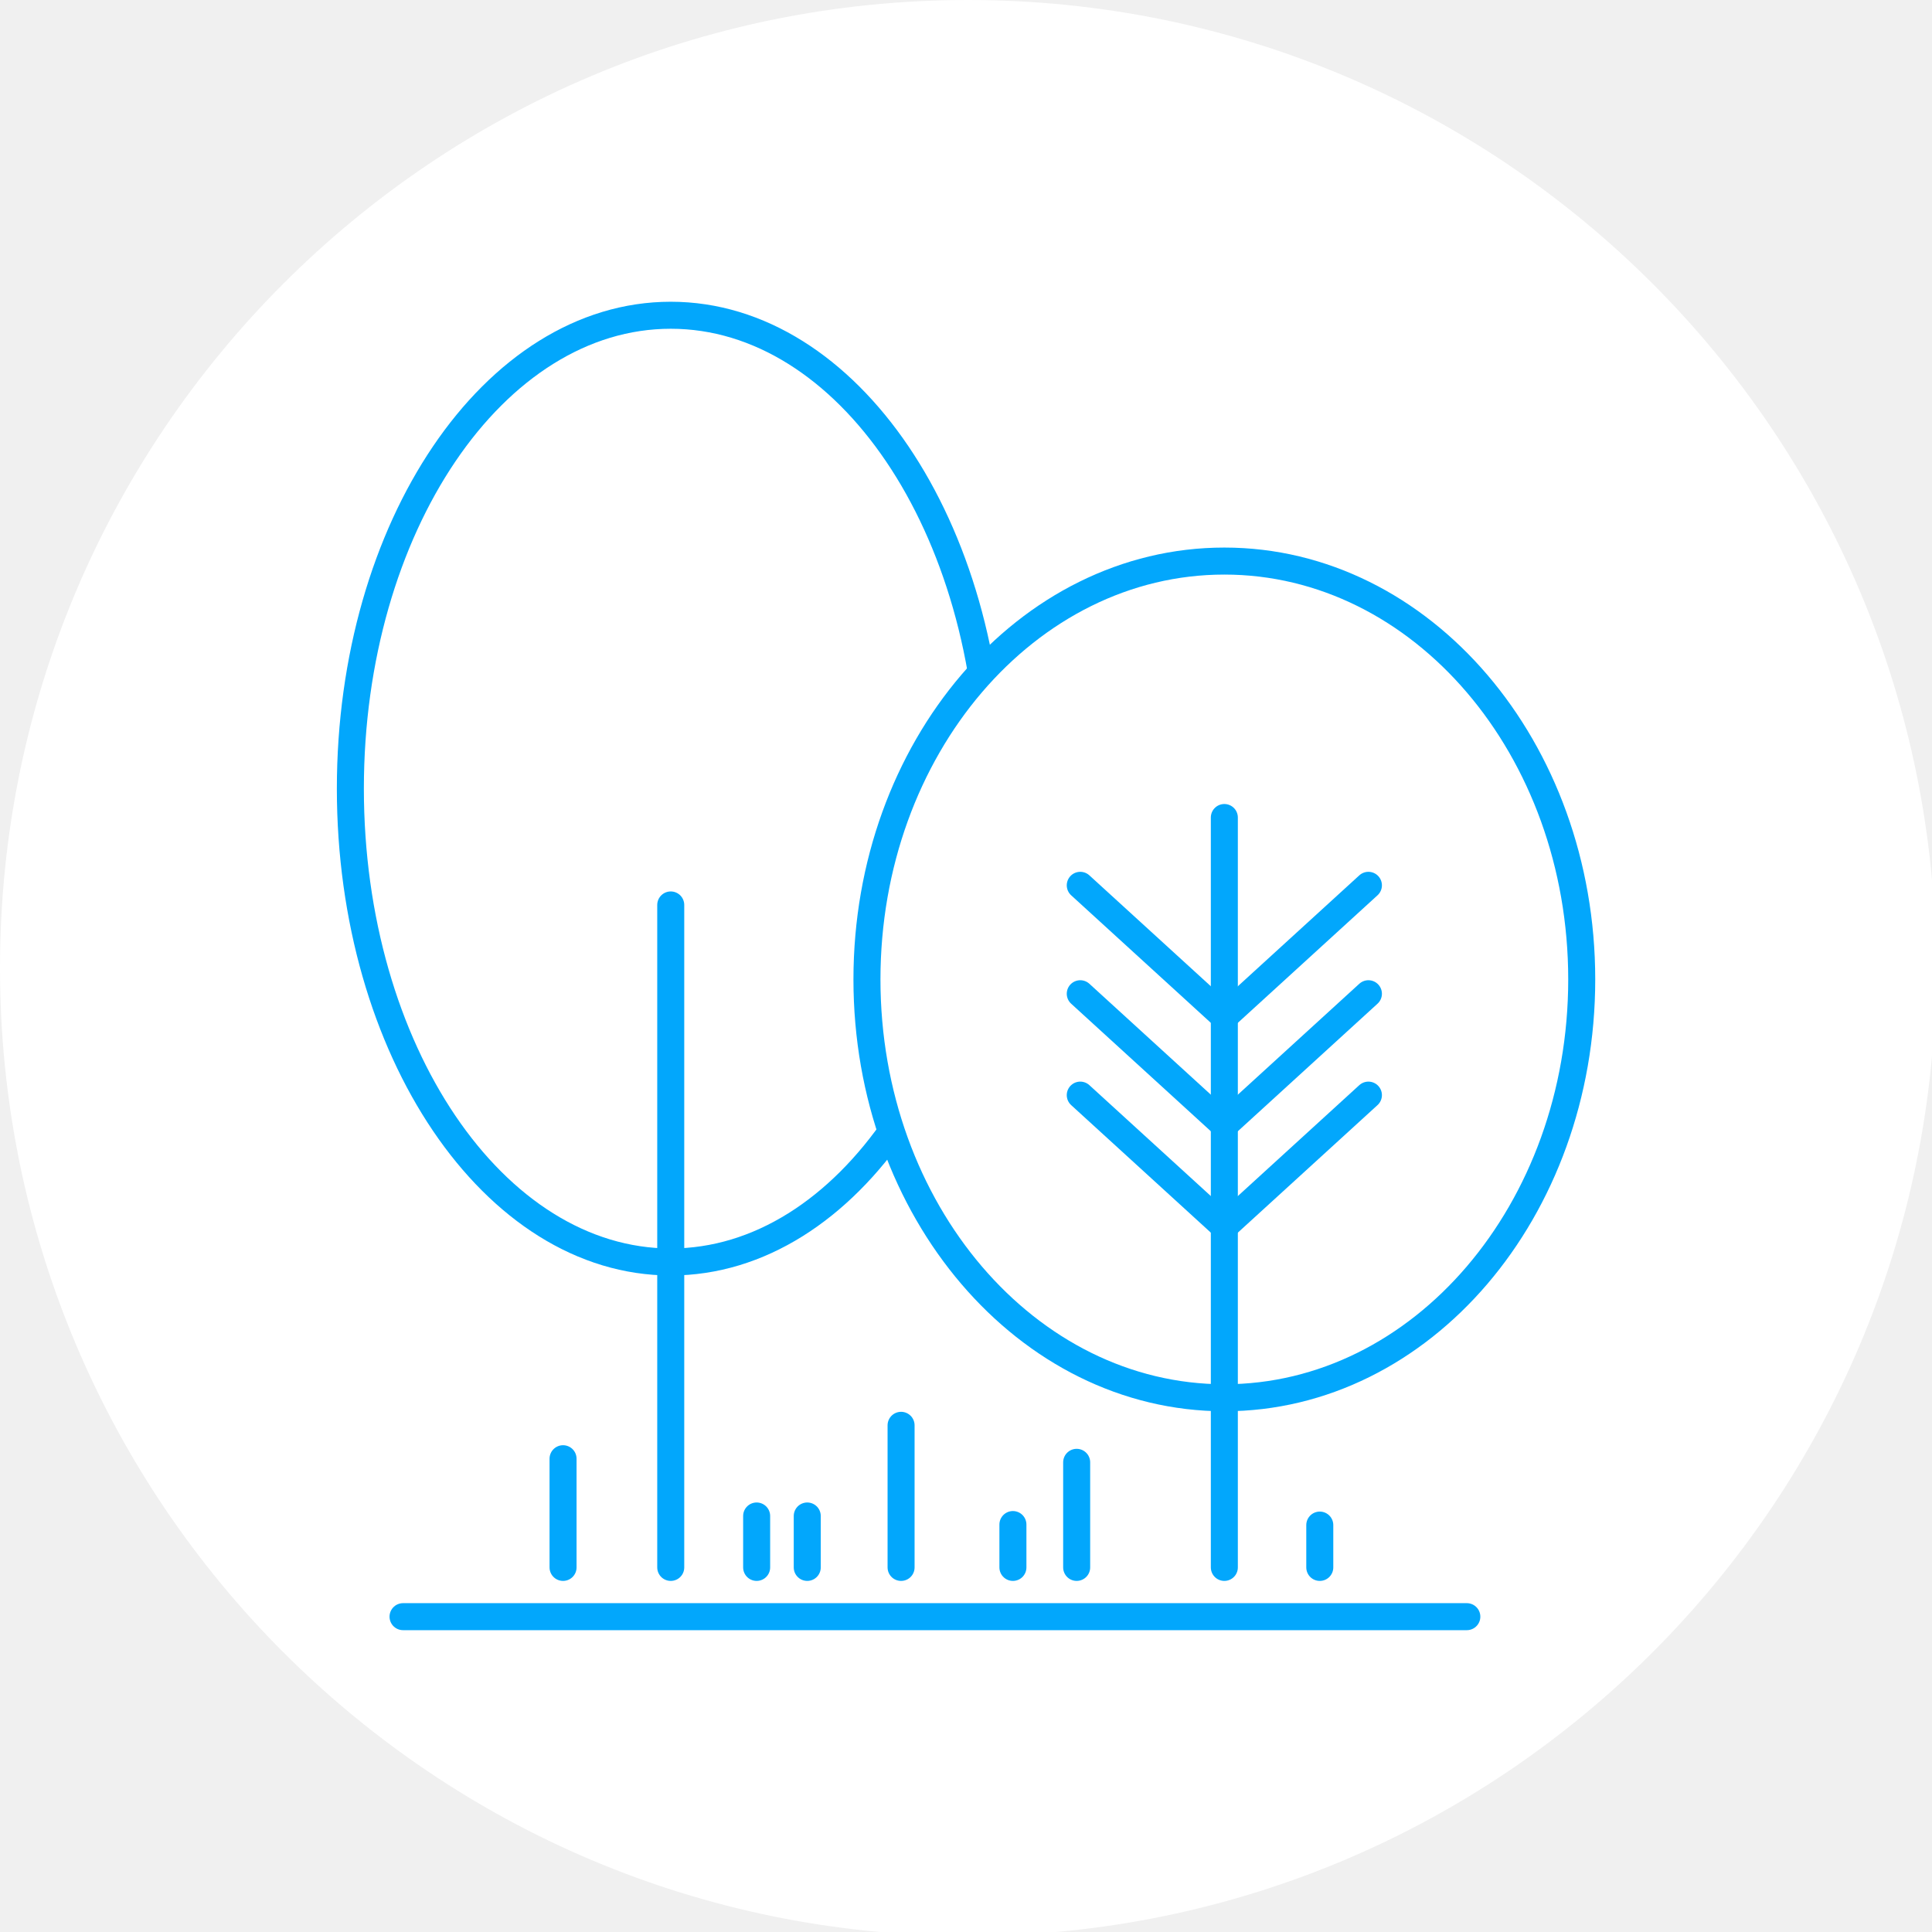
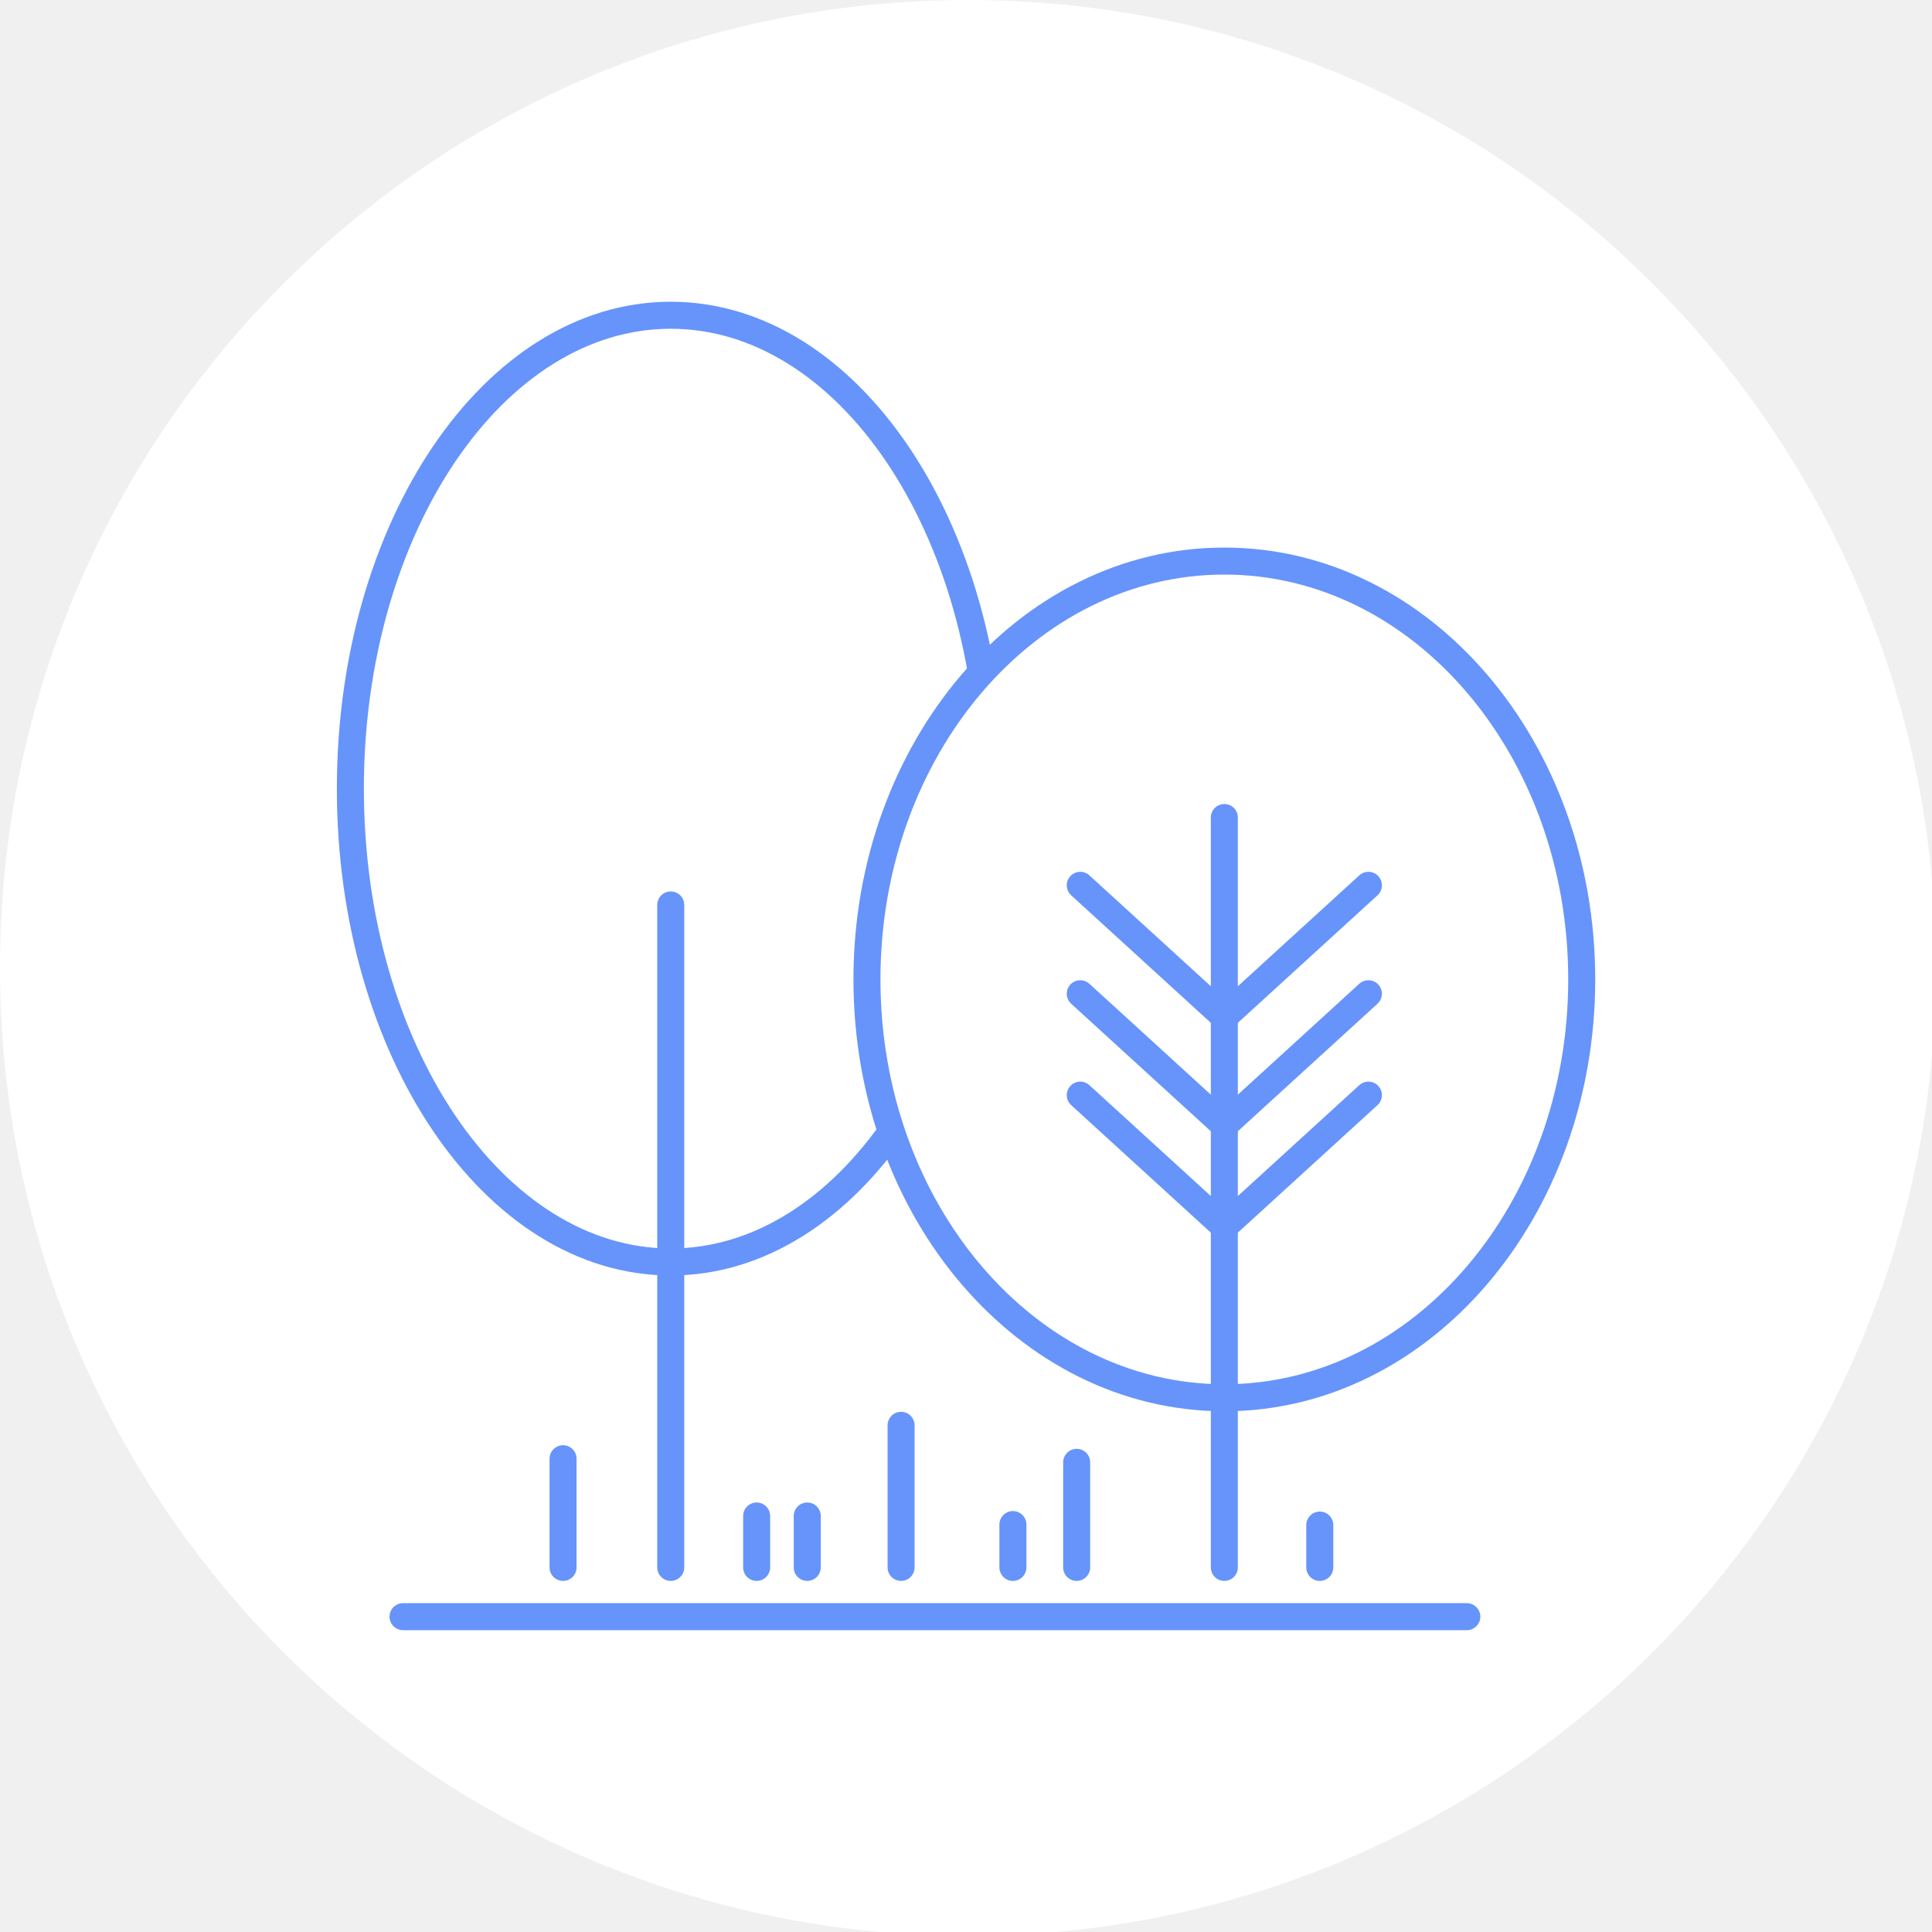
<svg xmlns="http://www.w3.org/2000/svg" viewBox="0 0 214.56 214.56">
  <defs>
-     <style>.cls-1,.cls-3{fill:#fff;}.cls-2{fill:none;}.cls-2,.cls-3{stroke:#02a7fc;stroke-linecap:round;stroke-linejoin:round;stroke-width:3px;}</style>
+     <style>.cls-1,.cls-3{fill:#fff;}.cls-2{fill:none;}.cls-2,.cls-3{stroke:#6694fb;stroke-linecap:round;stroke-linejoin:round;stroke-width:3px;}</style>
  </defs>
  <g id="Vrstva_14" data-name="Vrstva 14">
    <circle class="cls-1" cx="107.5" cy="107.5" r="107.5" />
  </g>
  <g id="Vrstva_20" data-name="Vrstva 20">
    <ellipse class="cls-2" cx="74.49" cy="87.58" rx="35.58" ry="52.57" />
    <ellipse class="cls-3" cx="135.97" cy="108.77" rx="39.69" ry="46.46" />
    <line class="cls-2" x1="74.49" y1="100.5" x2="74.49" y2="174.07" />
    <line class="cls-2" x1="135.97" y1="90.79" x2="135.97" y2="174.07" />
    <line class="cls-3" x1="119.97" y1="98.32" x2="135.97" y2="112.93" />
    <line class="cls-3" x1="119.97" y1="110.36" x2="135.97" y2="124.97" />
    <line class="cls-3" x1="119.97" y1="121.62" x2="135.97" y2="136.23" />
    <line class="cls-3" x1="151.97" y1="98.32" x2="135.97" y2="112.93" />
    <line class="cls-3" x1="151.97" y1="110.36" x2="135.97" y2="124.97" />
    <line class="cls-3" x1="151.97" y1="121.62" x2="135.97" y2="136.23" />
    <line class="cls-2" x1="62.53" y1="162" x2="62.53" y2="174.07" />
    <line class="cls-2" x1="84.03" y1="168.36" x2="84.03" y2="174.07" />
    <line class="cls-2" x1="89.65" y1="168.36" x2="89.65" y2="174.07" />
    <line class="cls-2" x1="119.57" y1="162.4" x2="119.57" y2="174.07" />
    <line class="cls-2" x1="112.49" y1="169.31" x2="112.49" y2="174.07" />
    <line class="cls-2" x1="100.07" y1="158.29" x2="100.07" y2="174.07" />
    <line class="cls-2" x1="146.57" y1="169.37" x2="146.57" y2="174.07" />
    <line class="cls-2" x1="162.9" y1="179.54" x2="44.76" y2="179.54" />
  </g>
</svg>
